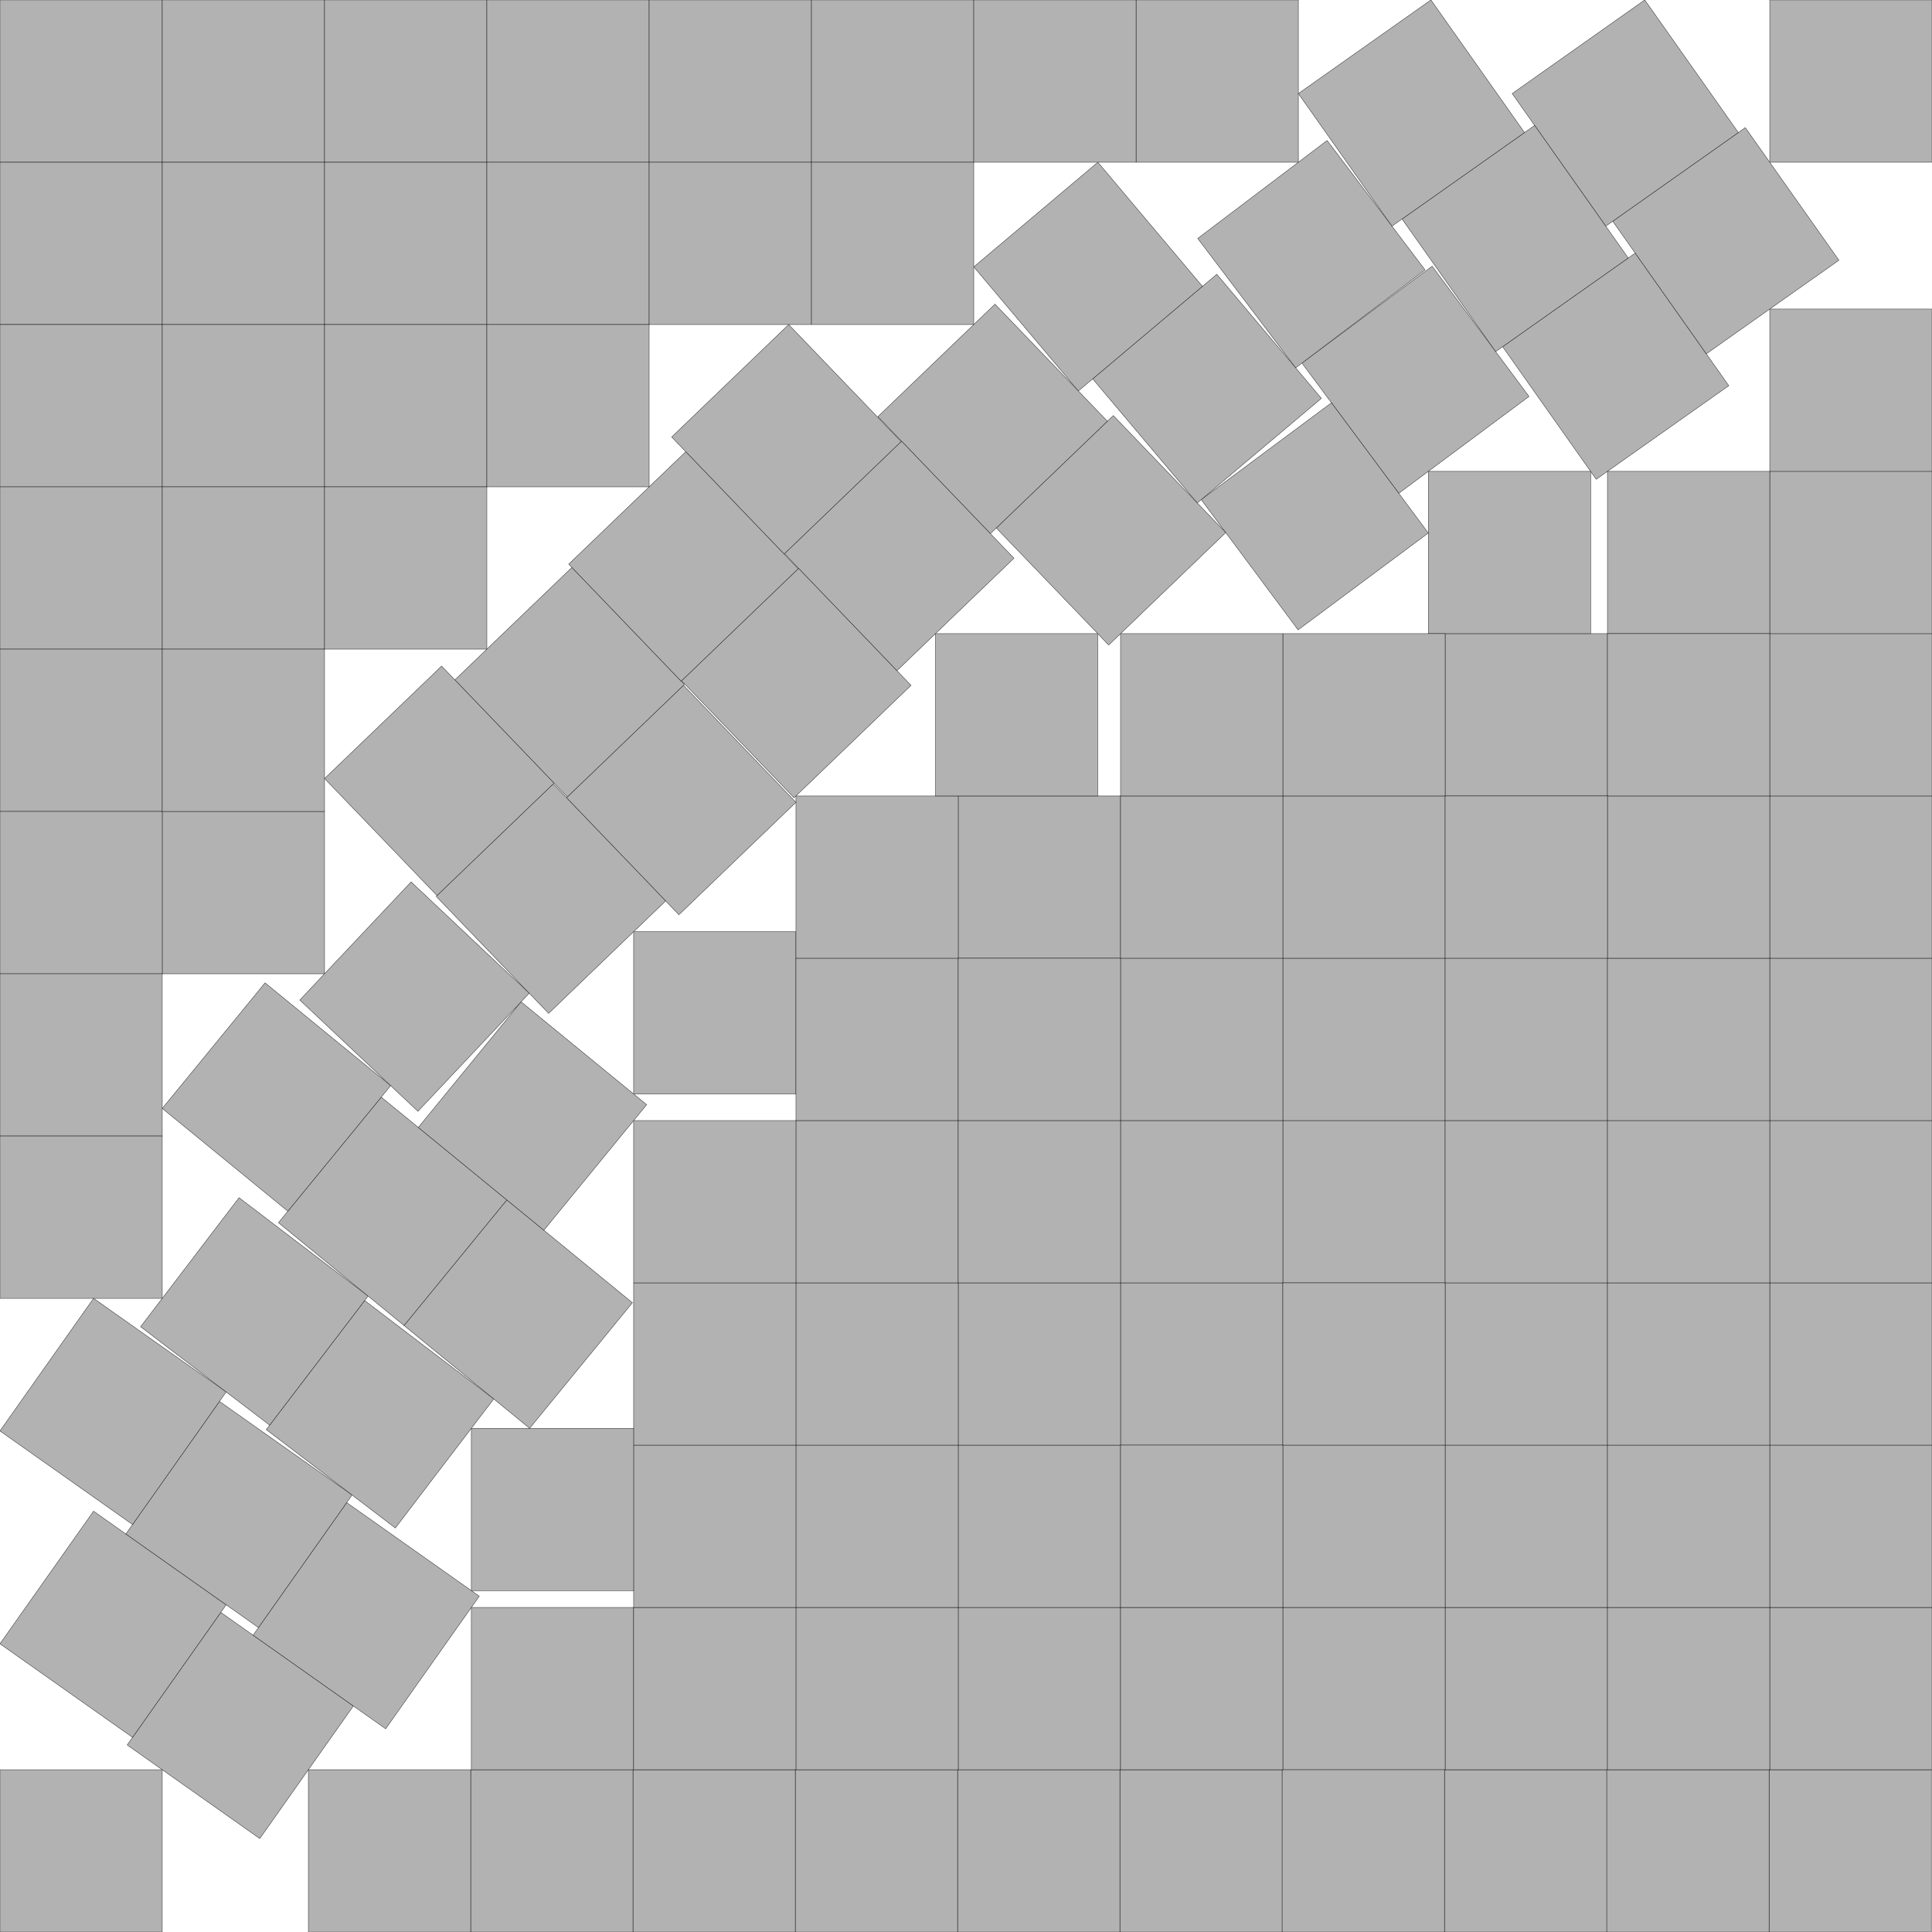
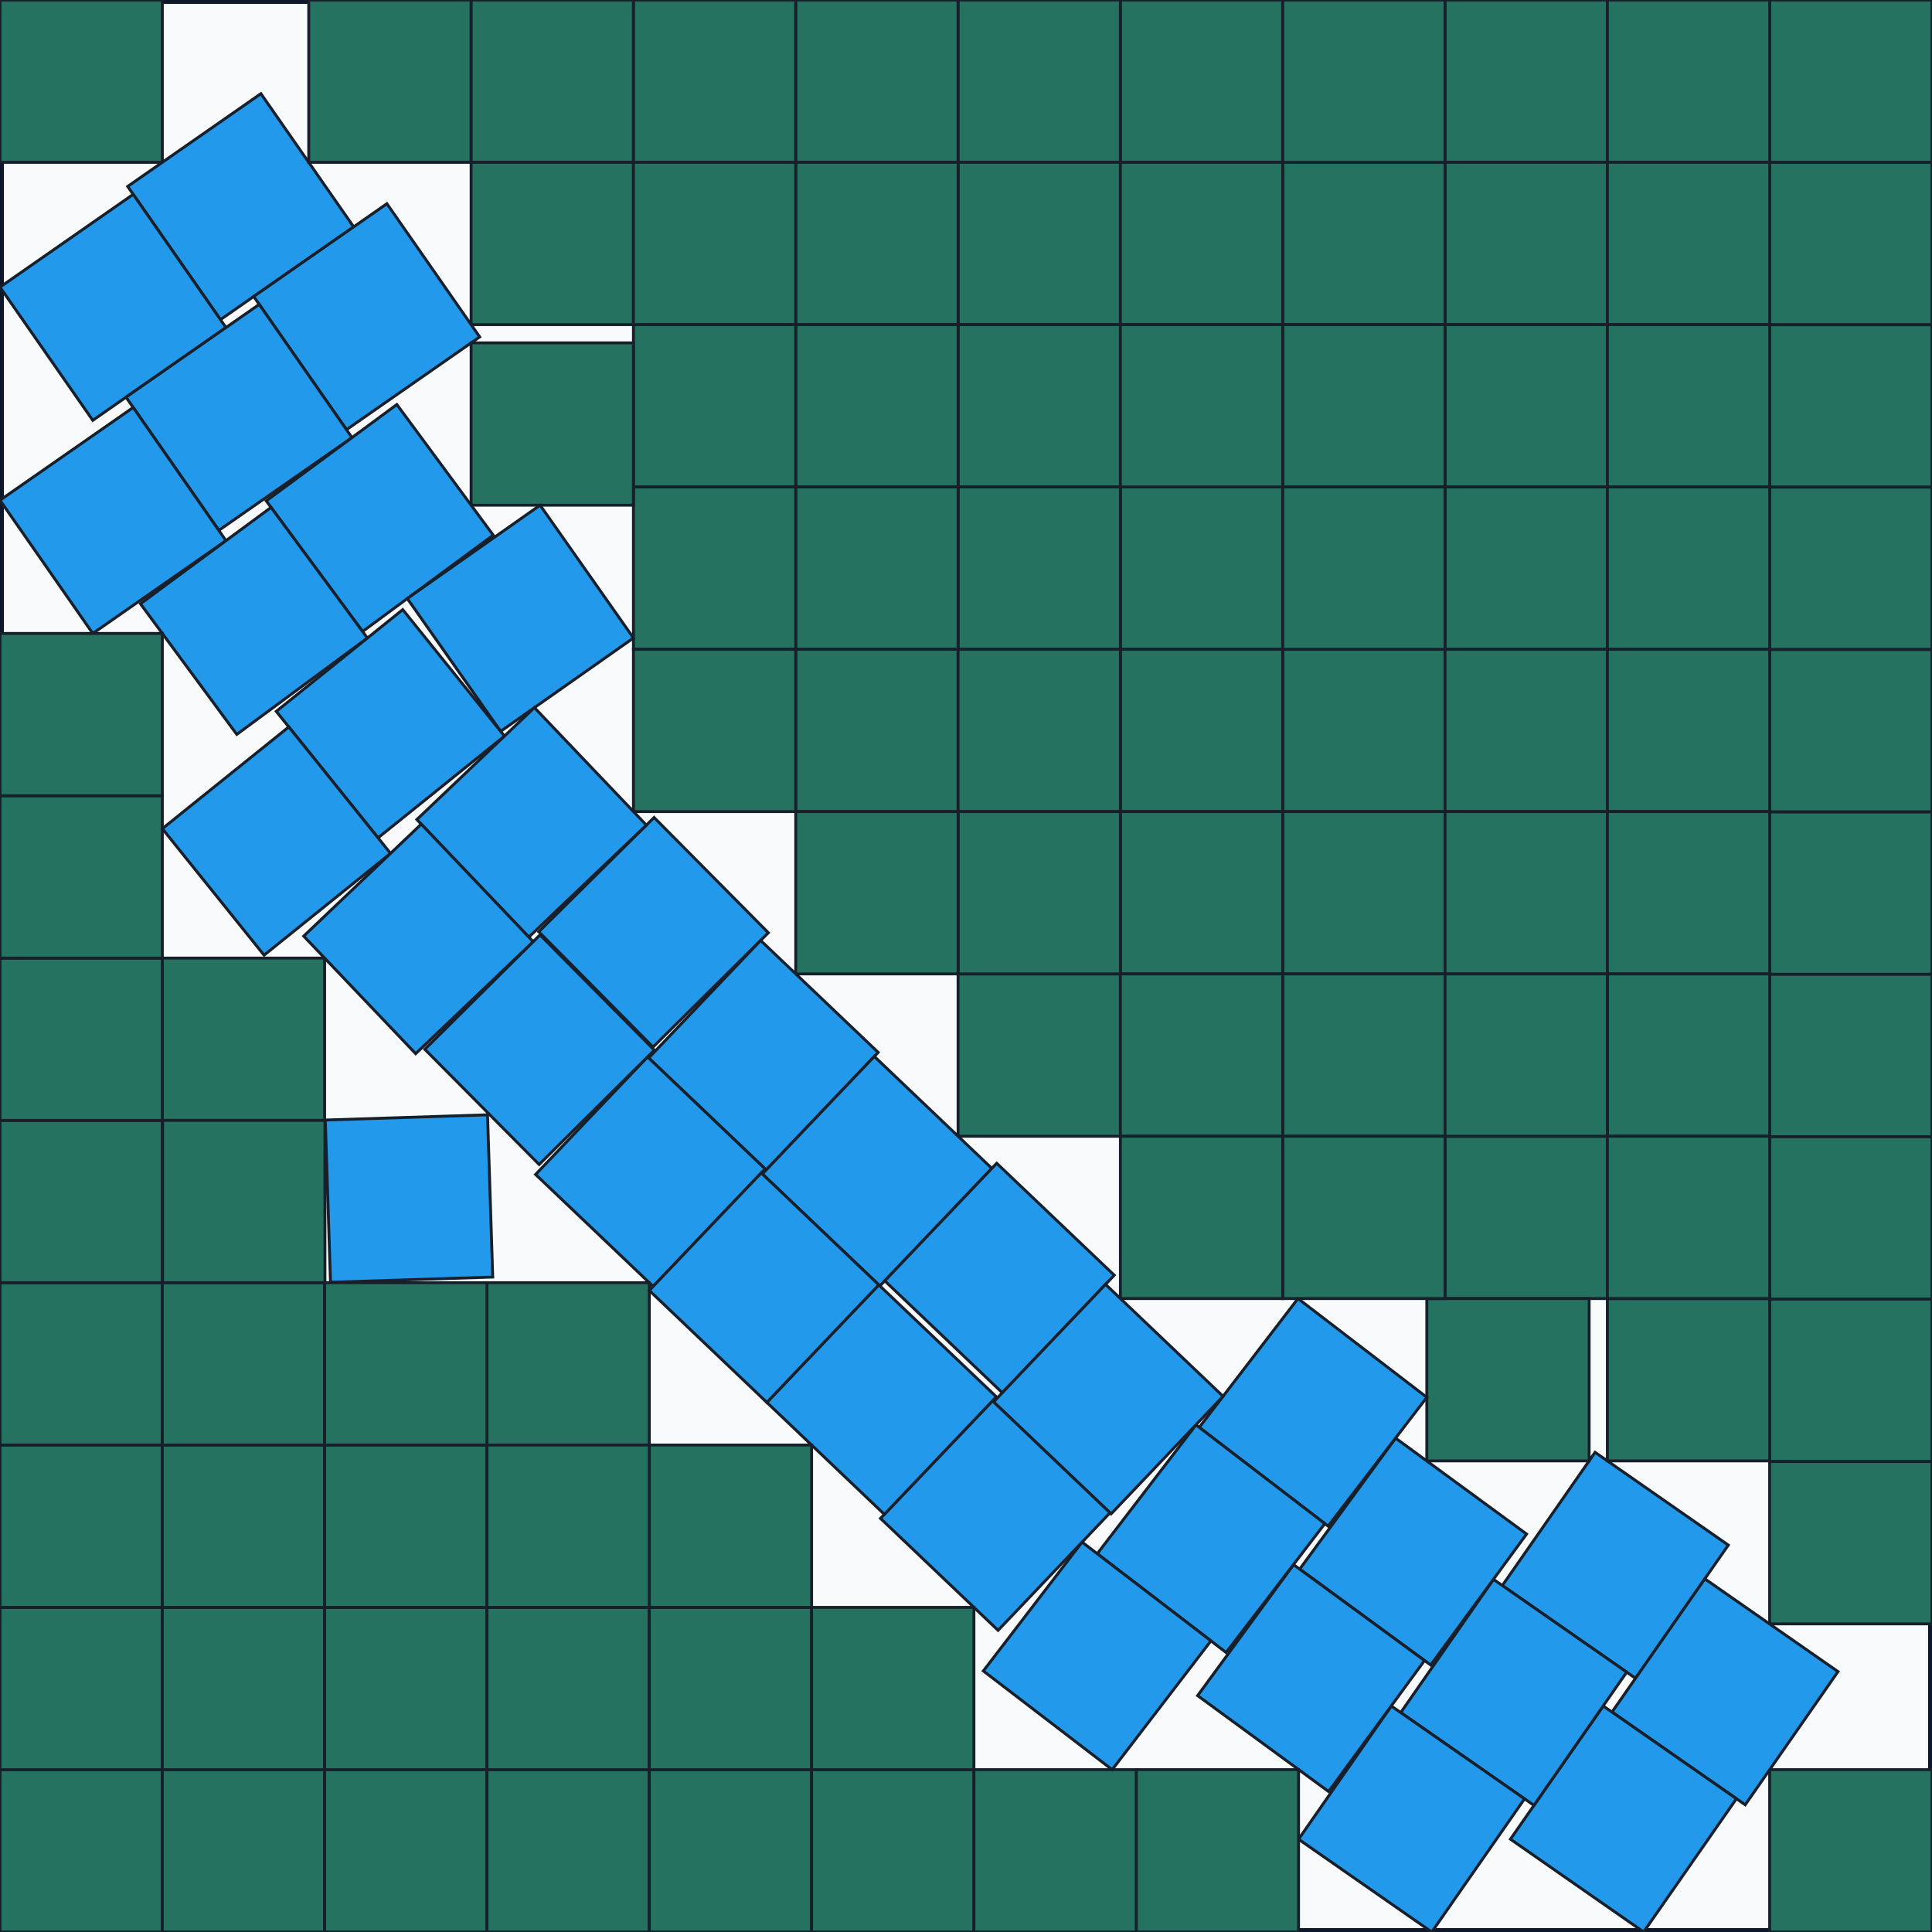
- <svg xmlns="http://www.w3.org/2000/svg" xmlns:xlink="http://www.w3.org/1999/xlink" width="100%" height="100%" viewBox="-5.952 -5.952 11.904 11.904" style="fill:#B2B2B2; stroke:black; stroke-width:0.002" id="svg">
-   <defs>
-     <rect width="11.904" height="11.904" id="outer" x="-5.952" y="-5.952" />
-     <rect width="1" height="1" id="one" />
-   </defs>
-   <use xlink:href="#outer" style="fill:white; stroke:none" />
-   <g>
-     <use xlink:href="#one" transform="translate(    5.452242    -5.452242) rotate(  0) translate(-.5 -.5)" />
-     <use xlink:href="#one" transform="translate(   -5.452242    -5.452242) rotate( -0) translate(-.5 -.5)" />
-     <use xlink:href="#one" transform="translate(   -4.452242    -5.452242) rotate( -0) translate(-.5 -.5)" />
-     <use xlink:href="#one" transform="translate(   -3.452242    -5.452242) rotate( -0) translate(-.5 -.5)" />
-     <use xlink:href="#one" transform="translate(   -2.452242    -5.452242) rotate( -0) translate(-.5 -.5)" />
-     <use xlink:href="#one" transform="translate(   -1.452242    -5.452242) rotate( -0) translate(-.5 -.5)" />
-     <use xlink:href="#one" transform="translate(   -5.452242    -4.452242) rotate( 90) translate(-.5 -.5)" />
-     <use xlink:href="#one" transform="translate(   -4.452242    -4.452242) rotate( 90) translate(-.5 -.5)" />
-     <use xlink:href="#one" transform="translate(   -3.452242    -4.452242) rotate( 90) translate(-.5 -.5)" />
-     <use xlink:href="#one" transform="translate(   -2.452242    -4.452242) rotate( -0) translate(-.5 -.5)" />
-     <use xlink:href="#one" transform="translate(   -5.452242    -3.452242) rotate( 90) translate(-.5 -.5)" />
-     <use xlink:href="#one" transform="translate(   -4.452242    -3.452242) rotate( -0) translate(-.5 -.5)" />
-     <use xlink:href="#one" transform="translate(   -3.452242    -3.452242) rotate( -0) translate(-.5 -.5)" />
-     <use xlink:href="#one" transform="translate(   -5.452242    -2.452242) rotate( 90) translate(-.5 -.5)" />
-     <use xlink:href="#one" transform="translate(   -4.452242    -0.4522415) rotate( 90) translate(-.5 -.5)" />
-     <use xlink:href="#one" transform="translate(   -5.452242    -1.452242) rotate(  0) translate(-.5 -.5)" />
-     <use xlink:href="#one" transform="translate(   -4.452242    -2.452242) rotate(  0) translate(-.5 -.5)" />
-     <use xlink:href="#one" transform="translate(   -5.452242    -0.4522415) rotate(  0) translate(-.5 -.5)" />
-     <use xlink:href="#one" transform="translate(   -5.452242     0.5477585) rotate( -0) translate(-.5 -.5)" />
-     <use xlink:href="#one" transform="translate(    5.447998     5.452242) rotate( -0) translate(-.5 -.5)" />
-     <use xlink:href="#one" transform="translate(    4.003154    -3.695739) rotate( 54.77975) translate(-.5 -.5)" />
-     <use xlink:href="#one" transform="translate(    3.447998     5.452242) rotate( -0) translate(-.5 -.5)" />
-     <use xlink:href="#one" transform="translate(    1.447998     5.452242) rotate( -0) translate(-.5 -.5)" />
-     <use xlink:href="#one" transform="translate(    1.452242     2.452242) rotate( 90) translate(-.5 -.5)" />
-     <use xlink:href="#one" transform="translate(    0.4479985     5.452242) rotate(  0) translate(-.5 -.5)" />
-     <use xlink:href="#one" transform="translate(   -0.5520015     5.452242) rotate( 90) translate(-.5 -.5)" />
-     <use xlink:href="#one" transform="translate(   -1.552002     5.452242) rotate(  0) translate(-.5 -.5)" />
-     <use xlink:href="#one" transform="translate(   -2.552002     5.452242) rotate(  0) translate(-.5 -.5)" />
-     <use xlink:href="#one" transform="translate(   -5.452242     5.452242) rotate( -0) translate(-.5 -.5)" />
-     <use xlink:href="#one" transform="translate(    5.452242     4.452242) rotate( 90) translate(-.5 -.5)" />
-     <use xlink:href="#one" transform="translate(    4.447998     5.452242) rotate(  0) translate(-.5 -.5)" />
-     <use xlink:href="#one" transform="translate(    3.452242     4.452242) rotate( 90) translate(-.5 -.5)" />
-     <use xlink:href="#one" transform="translate(    2.452242     4.452242) rotate(  0) translate(-.5 -.5)" />
-     <use xlink:href="#one" transform="translate(    2.447998     5.452242) rotate(  0) translate(-.5 -.5)" />
-     <use xlink:href="#one" transform="translate(    0.4522415     4.452242) rotate(  0) translate(-.5 -.5)" />
-     <use xlink:href="#one" transform="translate(   -0.5477585     4.452242) rotate(  0) translate(-.5 -.5)" />
-     <use xlink:href="#one" transform="translate(   -1.547758     0.2886015) rotate( -0) translate(-.5 -.5)" />
-     <use xlink:href="#one" transform="translate(   -2.547758     4.452242) rotate(  0) translate(-.5 -.5)" />
-     <use xlink:href="#one" transform="translate(    5.452242     3.452242) rotate( 90) translate(-.5 -.5)" />
-     <use xlink:href="#one" transform="translate(    4.452242     4.452242) rotate( 90) translate(-.5 -.5)" />
-     <use xlink:href="#one" transform="translate(    3.452242     3.452242) rotate( 90) translate(-.5 -.5)" />
-     <use xlink:href="#one" transform="translate(    2.452242     3.452242) rotate( 90) translate(-.5 -.5)" />
-     <use xlink:href="#one" transform="translate(    1.452242     4.452242) rotate( 90) translate(-.5 -.5)" />
-     <use xlink:href="#one" transform="translate(    0.4522415     3.452242) rotate( -0) translate(-.5 -.5)" />
-     <use xlink:href="#one" transform="translate(   -0.5477585     3.452242) rotate( 90) translate(-.5 -.5)" />
-     <use xlink:href="#one" transform="translate(   -1.547758     4.452242) rotate( 90) translate(-.5 -.5)" />
-     <use xlink:href="#one" transform="translate(    5.452242     2.452242) rotate( 90) translate(-.5 -.5)" />
-     <use xlink:href="#one" transform="translate(    4.452242     3.452242) rotate( 90) translate(-.5 -.5)" />
-     <use xlink:href="#one" transform="translate(    3.452242     2.452242) rotate( 90) translate(-.5 -.5)" />
-     <use xlink:href="#one" transform="translate(    2.452242     1.452242) rotate( -0) translate(-.5 -.5)" />
-     <use xlink:href="#one" transform="translate(    1.452242     3.452242) rotate( 90) translate(-.5 -.5)" />
-     <use xlink:href="#one" transform="translate(    0.4522415     2.452242) rotate( -0) translate(-.5 -.5)" />
-     <use xlink:href="#one" transform="translate(   -0.5477585     2.452242) rotate( -0) translate(-.5 -.5)" />
-     <use xlink:href="#one" transform="translate(   -1.547758     3.452242) rotate( -0) translate(-.5 -.5)" />
-     <use xlink:href="#one" transform="translate(    5.452242     1.452242) rotate( -0) translate(-.5 -.5)" />
-     <use xlink:href="#one" transform="translate(    4.452242     2.452242) rotate(  0) translate(-.5 -.5)" />
-     <use xlink:href="#one" transform="translate(    3.452242     1.452242) rotate( 90) translate(-.5 -.5)" />
-     <use xlink:href="#one" transform="translate(    2.452242     0.4522415) rotate( 90) translate(-.5 -.5)" />
-     <use xlink:href="#one" transform="translate(    1.452242     1.452242) rotate( 90) translate(-.5 -.5)" />
-     <use xlink:href="#one" transform="translate(    0.4522415    -0.5477585) rotate( 90) translate(-.5 -.5)" />
-     <use xlink:href="#one" transform="translate(   -0.5477585     1.452242) rotate( -0) translate(-.5 -.5)" />
-     <use xlink:href="#one" transform="translate(   -1.547758     2.452242) rotate( 90) translate(-.5 -.5)" />
-     <use xlink:href="#one" transform="translate(    5.452242     0.4522415) rotate( 90) translate(-.5 -.5)" />
-     <use xlink:href="#one" transform="translate(    4.452242     1.452242) rotate( -0) translate(-.5 -.5)" />
-     <use xlink:href="#one" transform="translate(    3.452242     0.4522415) rotate( -0) translate(-.5 -.5)" />
-     <use xlink:href="#one" transform="translate(    2.452242    -0.5477585) rotate( -0) translate(-.5 -.5)" />
-     <use xlink:href="#one" transform="translate(    1.452242     0.4522415) rotate( -0) translate(-.5 -.5)" />
-     <use xlink:href="#one" transform="translate(    0.4522415     1.452242) rotate( -0) translate(-.5 -.5)" />
-     <use xlink:href="#one" transform="translate(   -0.5477585     0.4522415) rotate( -0) translate(-.5 -.5)" />
-     <use xlink:href="#one" transform="translate(   -1.547758     1.452242) rotate( 90) translate(-.5 -.5)" />
-     <use xlink:href="#one" transform="translate(    5.452242    -0.5477585) rotate(  0) translate(-.5 -.5)" />
-     <use xlink:href="#one" transform="translate(    4.452242     0.4522415) rotate( 90) translate(-.5 -.5)" />
-     <use xlink:href="#one" transform="translate(    3.452242    -1.547758) rotate( -0) translate(-.5 -.5)" />
-     <use xlink:href="#one" transform="translate(    2.452242     2.452242) rotate( 90) translate(-.5 -.5)" />
-     <use xlink:href="#one" transform="translate(    1.452242    -0.5477585) rotate( -0) translate(-.5 -.5)" />
-     <use xlink:href="#one" transform="translate(    0.4522415     0.4522415) rotate( -0) translate(-.5 -.5)" />
-     <use xlink:href="#one" transform="translate(   -0.5477585    -0.5477585) rotate( -0) translate(-.5 -.5)" />
-     <use xlink:href="#one" transform="translate(   -1.754723    -1.022648) rotate( 46.14738) translate(-.5 -.5)" />
-     <use xlink:href="#one" transform="translate(    5.452242    -1.547758) rotate(  0) translate(-.5 -.5)" />
-     <use xlink:href="#one" transform="translate(    4.452242    -0.5477585) rotate( 90) translate(-.5 -.5)" />
-     <use xlink:href="#one" transform="translate(    3.348558    -2.547758) rotate( -0) translate(-.5 -.5)" />
-     <use xlink:href="#one" transform="translate(    2.452242    -1.547758) rotate( 90) translate(-.5 -.5)" />
-     <use xlink:href="#one" transform="translate(    3.452242    -0.5477585) rotate(  0) translate(-.5 -.5)" />
-     <use xlink:href="#one" transform="translate(    5.452242    -2.547758) rotate( 90) translate(-.5 -.5)" />
-     <use xlink:href="#one" transform="translate(    5.452242    -3.547758) rotate( 90) translate(-.5 -.5)" />
-     <use xlink:href="#one" transform="translate(   -1.452242    -4.452242) rotate( -0) translate(-.5 -.5)" />
-     <use xlink:href="#one" transform="translate(   -0.4522415    -5.452242) rotate(  0) translate(-.5 -.5)" />
-     <use xlink:href="#one" transform="translate(   -1.045452    -1.743336) rotate( 46.14738) translate(-.5 -.5)" />
-     <use xlink:href="#one" transform="translate(    0.3118875    -1.547758) rotate( 90) translate(-.5 -.5)" />
-     <use xlink:href="#one" transform="translate(    1.452242    -1.547758) rotate( 90) translate(-.5 -.5)" />
-     <use xlink:href="#one" transform="translate(   -4.471538     4.679556) rotate( 35.22025) translate(-.5 -.5)" />
-     <use xlink:href="#one" transform="translate(   -5.25541     4.055992) rotate( 35.22025) translate(-.5 -.5)" />
-     <use xlink:href="#one" transform="translate(   -3.695739     4.003154) rotate( 35.22025) translate(-.5 -.5)" />
-     <use xlink:href="#one" transform="translate(   -4.479612     3.37959) rotate( 35.22025) translate(-.5 -.5)" />
-     <use xlink:href="#one" transform="translate(   -5.25541     2.74459) rotate( 35.22025) translate(-.5 -.5)" />
-     <use xlink:href="#one" transform="translate(   -2.547758     3.348558) rotate( -0) translate(-.5 -.5)" />
-     <use xlink:href="#one" transform="translate(   -3.610556     2.762028) rotate( 37.32667) translate(-.5 -.5)" />
-     <use xlink:href="#one" transform="translate(   -4.384807     2.128207) rotate( 37.32667) translate(-.5 -.5)" />
-     <use xlink:href="#one" transform="translate(   -5.452242     1.547758) rotate( 90) translate(-.5 -.5)" />
-     <use xlink:href="#one" transform="translate(   -2.758917     2.144942) rotate( 39.30459) translate(-.5 -.5)" />
-     <use xlink:href="#one" transform="translate(   -3.532706     1.511499) rotate( 39.30459) translate(-.5 -.5)" />
-     <use xlink:href="#one" transform="translate(   -4.248625     0.8073637) rotate( 39.30459) translate(-.5 -.5)" />
-     <use xlink:href="#one" transform="translate(   -2.671166     0.9244353) rotate( 39.30459) translate(-.5 -.5)" />
-     <use xlink:href="#one" transform="translate(   -3.398042     0.1886837) rotate( 43.2959) translate(-.5 -.5)" />
-     <use xlink:href="#one" transform="translate(   -4.452242    -1.452242) rotate(  0) translate(-.5 -.5)" />
-     <use xlink:href="#one" transform="translate(   -2.557602    -0.4149382) rotate( 46.14738) translate(-.5 -.5)" />
-     <use xlink:href="#one" transform="translate(   -3.552002     5.452242) rotate( 90) translate(-.5 -.5)" />
-     <use xlink:href="#one" transform="translate(    4.681555    -4.468706) rotate( 54.77975) translate(-.5 -.5)" />
-     <use xlink:href="#one" transform="translate(    4.062003    -5.25541) rotate( 54.77975) translate(-.5 -.5)" />
-     <use xlink:href="#one" transform="translate(    4.452242    -2.547758) rotate(  0) translate(-.5 -.5)" />
-     <use xlink:href="#one" transform="translate(    3.383602    -4.482444) rotate( 54.77975) translate(-.5 -.5)" />
-     <use xlink:href="#one" transform="translate(    2.74459    -5.25541) rotate( 54.77975) translate(-.5 -.5)" />
-     <use xlink:href="#one" transform="translate(    2.769449    -3.61205) rotate( 53.36014) translate(-.5 -.5)" />
-     <use xlink:href="#one" transform="translate(    2.128064    -4.385966) rotate( 52.88073) translate(-.5 -.5)" />
-     <use xlink:href="#one" transform="translate(    1.547758    -5.452242) rotate(  0) translate(-.5 -.5)" />
-     <use xlink:href="#one" transform="translate(    0.5477585    -5.452242) rotate(  0) translate(-.5 -.5)" />
-     <use xlink:href="#one" transform="translate(    2.148965    -2.770669) rotate( 53.36014) translate(-.5 -.5)" />
-     <use xlink:href="#one" transform="translate(    1.485108    -3.557511) rotate( 49.87398) translate(-.5 -.5)" />
-     <use xlink:href="#one" transform="translate(    0.7523084    -4.247692) rotate( 49.87398) translate(-.5 -.5)" />
-     <use xlink:href="#one" transform="translate(    4.452242    -1.547758) rotate(  0) translate(-.5 -.5)" />
-     <use xlink:href="#one" transform="translate(    0.8934139    -2.684603) rotate( 46.14738) translate(-.5 -.5)" />
-     <use xlink:href="#one" transform="translate(    0.1643513    -3.370894) rotate( 46.14738) translate(-.5 -.5)" />
-     <use xlink:href="#one" transform="translate(   -0.4522415    -4.452242) rotate( -0) translate(-.5 -.5)" />
-     <use xlink:href="#one" transform="translate(   -0.4113142    -2.526684) rotate( 46.14738) translate(-.5 -.5)" />
-     <use xlink:href="#one" transform="translate(   -1.106755    -3.245277) rotate( 46.14738) translate(-.5 -.5)" />
-     <use xlink:href="#one" transform="translate(   -2.442398    -1.748702) rotate( 46.14738) translate(-.5 -.5)" />
-     <use xlink:href="#one" transform="translate(   -1.740893    -2.461929) rotate( 46.14738) translate(-.5 -.5)" />
-     <use xlink:href="#one" transform="translate(   -3.452242    -2.452242) rotate(  0) translate(-.5 -.5)" />
-     <use xlink:href="#one" transform="translate(   -2.452242    -3.452242) rotate( -0) translate(-.5 -.5)" />
-     <use xlink:href="#one" transform="translate(   -3.245277    -1.140992) rotate( 46.14738) translate(-.5 -.5)" />
-   </g>
+ <svg xmlns="http://www.w3.org/2000/svg" width="1000" height="1000" viewBox="0 0 1000 1000">
+   <rect width="1000" height="1000" fill="#f8fafc" stroke="#0f172a" stroke-width="4" />
+   <polygon points="1000.00,915.98 915.98,915.98 915.98,1000.00 1000.00,1000.00" fill="#257260" stroke="#17202a" stroke-width="1.5" />
+   <polygon points="84.02,915.98 0.00,915.98 0.00,1000.00 84.02,1000.00" fill="#257260" stroke="#17202a" stroke-width="1.5" />
+   <polygon points="168.03,915.98 84.02,915.98 84.02,1000.00 168.03,1000.00" fill="#257260" stroke="#17202a" stroke-width="1.5" />
+   <polygon points="252.05,915.98 168.03,915.98 168.03,1000.00 252.05,1000.00" fill="#257260" stroke="#17202a" stroke-width="1.5" />
+   <polygon points="336.07,915.98 252.05,915.98 252.05,1000.00 336.07,1000.00" fill="#257260" stroke="#17202a" stroke-width="1.5" />
+   <polygon points="420.08,915.98 336.07,915.98 336.07,1000.00 420.08,1000.00" fill="#257260" stroke="#17202a" stroke-width="1.5" />
+   <polygon points="84.02,831.97 0.00,831.97 0.00,915.98 84.02,915.98" fill="#257260" stroke="#17202a" stroke-width="1.5" />
+   <polygon points="168.03,831.97 84.02,831.97 84.02,915.98 168.03,915.98" fill="#257260" stroke="#17202a" stroke-width="1.5" />
+   <polygon points="252.05,831.97 168.03,831.97 168.03,915.98 252.05,915.98" fill="#257260" stroke="#17202a" stroke-width="1.5" />
+   <polygon points="336.07,831.97 252.05,831.97 252.05,915.98 336.07,915.98" fill="#257260" stroke="#17202a" stroke-width="1.5" />
+   <polygon points="84.02,747.95 0.00,747.95 0.00,831.97 84.02,831.97" fill="#257260" stroke="#17202a" stroke-width="1.5" />
+   <polygon points="168.03,747.95 84.02,747.95 84.02,831.97 168.03,831.97" fill="#257260" stroke="#17202a" stroke-width="1.5" />
+   <polygon points="252.05,747.95 168.03,747.95 168.03,831.97 252.05,831.97" fill="#257260" stroke="#17202a" stroke-width="1.5" />
+   <polygon points="84.02,663.93 0.00,663.93 0.00,747.95 84.02,747.95" fill="#257260" stroke="#17202a" stroke-width="1.5" />
+   <polygon points="168.03,495.90 84.02,495.90 84.02,579.92 168.03,579.92" fill="#257260" stroke="#17202a" stroke-width="1.5" />
+   <polygon points="84.02,579.92 0.00,579.92 0.00,663.93 84.02,663.93" fill="#257260" stroke="#17202a" stroke-width="1.5" />
+   <polygon points="168.03,663.93 84.02,663.93 84.02,747.95 168.03,747.95" fill="#257260" stroke="#17202a" stroke-width="1.5" />
+   <polygon points="84.02,495.90 0.00,495.90 0.00,579.92 84.02,579.92" fill="#257260" stroke="#17202a" stroke-width="1.5" />
+   <polygon points="84.02,411.88 0.00,411.88 0.00,495.90 84.02,495.90" fill="#257260" stroke="#17202a" stroke-width="1.5" />
+   <polygon points="915.98,0.00 915.98,84.02 1000.00,84.02 1000.00,0.00" fill="#257260" stroke="#17202a" stroke-width="1.5" />
+   <polygon points="825.61,751.72 777.60,820.67 846.54,868.68 894.56,799.74" fill="#2399ec" stroke="#17202a" stroke-width="1.5" />
+   <polygon points="831.96,0.00 747.94,0.00 747.94,84.02 831.96,84.02" fill="#257260" stroke="#17202a" stroke-width="1.5" />
+   <polygon points="579.90,0.00 579.90,84.02 663.92,84.02 663.92,0.00" fill="#257260" stroke="#17202a" stroke-width="1.5" />
+   <polygon points="663.93,252.05 579.92,252.05 579.92,336.07 663.93,336.07" fill="#257260" stroke="#17202a" stroke-width="1.5" />
+   <polygon points="495.88,0.00 495.88,84.02 579.90,84.02 579.90,0.00" fill="#257260" stroke="#17202a" stroke-width="1.5" />
+   <polygon points="411.86,0.00 411.86,84.02 495.87,84.02 495.87,0.00" fill="#257260" stroke="#17202a" stroke-width="1.5" />
+   <polygon points="327.84,0.00 327.84,84.02 411.85,84.02 411.85,0.00" fill="#257260" stroke="#17202a" stroke-width="1.5" />
+   <polygon points="243.82,0.00 243.82,84.02 327.83,84.02 327.83,0.00" fill="#257260" stroke="#17202a" stroke-width="1.5" />
+   <polygon points="84.02,0.00 0.00,0.00 0.00,84.02 84.02,84.02" fill="#257260" stroke="#17202a" stroke-width="1.5" />
+   <polygon points="915.98,84.05 915.98,168.07 1000.00,168.07 1000.00,84.05" fill="#257260" stroke="#17202a" stroke-width="1.5" />
+   <polygon points="915.98,0.00 831.96,0.00 831.96,84.02 915.98,84.02" fill="#257260" stroke="#17202a" stroke-width="1.5" />
+   <polygon points="747.95,84.02 747.95,168.03 831.97,168.03 831.97,84.02" fill="#257260" stroke="#17202a" stroke-width="1.5" />
+   <polygon points="663.93,84.02 663.93,168.03 747.95,168.03 747.95,84.02" fill="#257260" stroke="#17202a" stroke-width="1.5" />
+   <polygon points="663.92,0.00 663.92,84.02 747.94,84.02 747.94,0.00" fill="#257260" stroke="#17202a" stroke-width="1.5" />
+   <polygon points="579.92,84.02 495.90,84.02 495.90,168.03 579.92,168.03" fill="#257260" stroke="#17202a" stroke-width="1.5" />
+   <polygon points="411.88,84.02 411.88,168.03 495.90,168.03 495.90,84.02" fill="#257260" stroke="#17202a" stroke-width="1.5" />
+   <polygon points="338.55,423.13 278.87,482.27 338.01,541.95 397.69,482.80" fill="#2399ec" stroke="#17202a" stroke-width="1.5" />
+   <polygon points="327.87,84.02 243.85,84.02 243.85,168.03 327.87,168.03" fill="#257260" stroke="#17202a" stroke-width="1.5" />
+   <polygon points="915.98,168.10 915.98,252.12 1000.00,252.12 1000.00,168.10" fill="#257260" stroke="#17202a" stroke-width="1.5" />
+   <polygon points="831.97,84.02 831.97,168.03 915.98,168.03 915.98,84.02" fill="#257260" stroke="#17202a" stroke-width="1.5" />
+   <polygon points="747.95,168.03 747.95,252.05 831.97,252.05 831.97,168.03" fill="#257260" stroke="#17202a" stroke-width="1.5" />
+   <polygon points="747.95,168.03 663.93,168.03 663.93,252.05 747.95,252.05" fill="#257260" stroke="#17202a" stroke-width="1.5" />
+   <polygon points="663.93,84.02 579.92,84.02 579.92,168.03 663.93,168.03" fill="#257260" stroke="#17202a" stroke-width="1.5" />
+   <polygon points="579.92,168.03 495.90,168.03 495.90,252.05 579.92,252.05" fill="#257260" stroke="#17202a" stroke-width="1.5" />
+   <polygon points="495.90,168.03 411.88,168.03 411.88,252.05 495.90,252.05" fill="#257260" stroke="#17202a" stroke-width="1.5" />
+   <polygon points="411.88,84.02 327.87,84.02 327.87,168.03 411.88,168.03" fill="#257260" stroke="#17202a" stroke-width="1.5" />
+   <polygon points="915.98,252.16 915.98,336.17 1000.00,336.17 1000.00,252.16" fill="#257260" stroke="#17202a" stroke-width="1.5" />
+   <polygon points="831.97,168.03 831.97,252.05 915.98,252.05 915.98,168.03" fill="#257260" stroke="#17202a" stroke-width="1.5" />
+   <polygon points="831.97,252.05 747.95,252.05 747.95,336.07 831.97,336.07" fill="#257260" stroke="#17202a" stroke-width="1.5" />
+   <polygon points="747.95,336.07 663.93,336.07 663.93,420.08 747.95,420.08" fill="#257260" stroke="#17202a" stroke-width="1.5" />
+   <polygon points="663.93,168.03 579.92,168.03 579.92,252.05 663.93,252.05" fill="#257260" stroke="#17202a" stroke-width="1.5" />
+   <polygon points="579.92,252.05 495.90,252.05 495.90,336.07 579.92,336.07" fill="#257260" stroke="#17202a" stroke-width="1.5" />
+   <polygon points="495.90,252.05 411.88,252.05 411.88,336.07 495.90,336.07" fill="#257260" stroke="#17202a" stroke-width="1.5" />
+   <polygon points="411.88,168.03 327.87,168.03 327.87,252.05 411.88,252.05" fill="#257260" stroke="#17202a" stroke-width="1.5" />
+   <polygon points="1000.00,336.21 915.98,336.21 915.98,420.22 1000.00,420.22" fill="#257260" stroke="#17202a" stroke-width="1.5" />
+   <polygon points="831.97,252.05 831.97,336.07 915.98,336.07 915.98,252.05" fill="#257260" stroke="#17202a" stroke-width="1.5" />
+   <polygon points="831.97,336.07 747.95,336.07 747.95,420.08 831.97,420.08" fill="#257260" stroke="#17202a" stroke-width="1.5" />
+   <polygon points="747.95,420.08 663.93,420.08 663.93,504.10 747.95,504.10" fill="#257260" stroke="#17202a" stroke-width="1.5" />
+   <polygon points="663.93,336.07 579.92,336.07 579.92,420.08 663.93,420.08" fill="#257260" stroke="#17202a" stroke-width="1.5" />
+   <polygon points="579.92,504.10 495.90,504.10 495.90,588.12 579.92,588.12" fill="#257260" stroke="#17202a" stroke-width="1.5" />
+   <polygon points="495.90,336.07 411.88,336.07 411.88,420.08 495.90,420.08" fill="#257260" stroke="#17202a" stroke-width="1.5" />
+   <polygon points="411.88,252.05 327.87,252.05 327.87,336.07 411.88,336.07" fill="#257260" stroke="#17202a" stroke-width="1.5" />
+   <polygon points="1000.00,420.26 915.98,420.26 915.98,504.28 1000.00,504.28" fill="#257260" stroke="#17202a" stroke-width="1.5" />
+   <polygon points="915.98,336.07 831.97,336.07 831.97,420.08 915.98,420.08" fill="#257260" stroke="#17202a" stroke-width="1.5" />
+   <polygon points="831.97,420.08 747.95,420.08 747.95,504.10 831.97,504.10" fill="#257260" stroke="#17202a" stroke-width="1.5" />
+   <polygon points="747.95,504.10 663.93,504.10 663.93,588.12 747.95,588.12" fill="#257260" stroke="#17202a" stroke-width="1.5" />
+   <polygon points="663.93,420.08 579.92,420.08 579.92,504.10 663.93,504.10" fill="#257260" stroke="#17202a" stroke-width="1.5" />
+   <polygon points="579.92,336.07 495.90,336.07 495.90,420.08 579.92,420.08" fill="#257260" stroke="#17202a" stroke-width="1.5" />
+   <polygon points="579.92,420.08 495.90,420.08 495.90,504.10 579.92,504.10" fill="#257260" stroke="#17202a" stroke-width="1.5" />
+   <polygon points="411.88,336.07 327.87,336.07 327.87,420.08 411.88,420.08" fill="#257260" stroke="#17202a" stroke-width="1.5" />
+   <polygon points="1000.00,504.32 915.98,504.32 915.98,588.34 1000.00,588.34" fill="#257260" stroke="#17202a" stroke-width="1.5" />
+   <polygon points="915.98,420.08 831.97,420.08 831.97,504.10 915.98,504.10" fill="#257260" stroke="#17202a" stroke-width="1.5" />
+   <polygon points="831.97,588.12 747.95,588.12 747.95,672.13 831.97,672.13" fill="#257260" stroke="#17202a" stroke-width="1.5" />
+   <polygon points="747.95,252.05 663.93,252.05 663.93,336.07 747.95,336.07" fill="#257260" stroke="#17202a" stroke-width="1.5" />
+   <polygon points="663.93,504.10 579.92,504.10 579.92,588.12 663.93,588.12" fill="#257260" stroke="#17202a" stroke-width="1.5" />
+   <polygon points="495.90,420.08 411.88,420.08 411.88,504.10 495.90,504.10" fill="#257260" stroke="#17202a" stroke-width="1.5" />
+   <polygon points="393.69,486.77 335.75,547.61 396.59,605.55 454.53,544.71" fill="#2399ec" stroke="#17202a" stroke-width="1.5" />
+   <polygon points="335.17,547.06 277.22,607.90 338.07,665.84 396.01,605.00" fill="#2399ec" stroke="#17202a" stroke-width="1.5" />
+   <polygon points="1000.00,588.38 915.98,588.38 915.98,672.39 1000.00,672.39" fill="#257260" stroke="#17202a" stroke-width="1.5" />
+   <polygon points="915.98,504.10 831.97,504.10 831.97,588.12 915.98,588.12" fill="#257260" stroke="#17202a" stroke-width="1.5" />
+   <polygon points="822.53,672.13 738.52,672.13 738.52,756.15 822.53,756.15" fill="#257260" stroke="#17202a" stroke-width="1.5" />
+   <polygon points="747.95,588.12 663.93,588.12 663.93,672.13 747.95,672.13" fill="#257260" stroke="#17202a" stroke-width="1.5" />
+   <polygon points="831.97,504.10 747.95,504.10 747.95,588.12 831.97,588.12" fill="#257260" stroke="#17202a" stroke-width="1.5" />
+   <polygon points="1000.00,672.43 915.98,672.43 915.98,756.45 1000.00,756.45" fill="#257260" stroke="#17202a" stroke-width="1.5" />
+   <polygon points="999.98,756.49 915.97,756.49 915.97,840.51 999.98,840.51" fill="#257260" stroke="#17202a" stroke-width="1.5" />
+   <polygon points="420.08,831.97 336.07,831.97 336.07,915.98 420.08,915.98" fill="#257260" stroke="#17202a" stroke-width="1.5" />
+   <polygon points="504.10,915.98 420.08,915.98 420.08,1000.00 504.10,1000.00" fill="#257260" stroke="#17202a" stroke-width="1.5" />
+   <polygon points="452.53,546.81 394.59,607.65 455.43,665.59 513.37,604.75" fill="#2399ec" stroke="#17202a" stroke-width="1.5" />
+   <polygon points="515.89,602.11 457.95,662.95 518.79,720.89 576.73,660.05" fill="#2399ec" stroke="#17202a" stroke-width="1.5" />
+   <polygon points="663.93,588.12 579.92,588.12 579.92,672.13 663.93,672.13" fill="#257260" stroke="#17202a" stroke-width="1.5" />
+   <polygon points="135.04,48.48 66.09,96.50 114.11,165.44 183.05,117.43" fill="#2399ec" stroke="#17202a" stroke-width="1.5" />
+   <polygon points="68.95,100.60 0.00,148.62 48.02,217.56 116.96,169.54" fill="#2399ec" stroke="#17202a" stroke-width="1.5" />
+   <polygon points="200.26,105.44 131.32,153.46 179.33,222.40 248.28,174.39" fill="#2399ec" stroke="#17202a" stroke-width="1.5" />
+   <polygon points="134.17,157.56 65.23,205.58 113.25,274.52 182.19,226.50" fill="#2399ec" stroke="#17202a" stroke-width="1.5" />
+   <polygon points="68.94,210.91 0.00,258.92 48.02,327.87 116.96,279.85" fill="#2399ec" stroke="#17202a" stroke-width="1.5" />
+   <polygon points="327.87,177.47 243.85,177.47 243.85,261.48 327.87,261.48" fill="#257260" stroke="#17202a" stroke-width="1.5" />
+   <polygon points="205.41,209.38 137.80,259.25 187.68,326.86 255.29,276.99" fill="#2399ec" stroke="#17202a" stroke-width="1.5" />
+   <polygon points="140.30,262.64 72.69,312.51 122.56,380.12 190.17,330.25" fill="#2399ec" stroke="#17202a" stroke-width="1.5" />
+   <polygon points="84.02,327.87 0.00,327.87 0.00,411.88 84.02,411.88" fill="#257260" stroke="#17202a" stroke-width="1.5" />
+   <polygon points="279.55,261.48 210.82,309.80 259.14,378.53 327.87,330.22" fill="#2399ec" stroke="#17202a" stroke-width="1.5" />
+   <polygon points="208.46,315.54 142.99,368.20 195.66,433.66 261.12,381.00" fill="#2399ec" stroke="#17202a" stroke-width="1.5" />
+   <polygon points="149.48,376.26 84.02,428.92 136.68,494.39 202.14,441.72" fill="#2399ec" stroke="#17202a" stroke-width="1.5" />
+   <polygon points="276.60,366.25 215.76,424.19 273.71,485.04 334.55,427.09" fill="#2399ec" stroke="#17202a" stroke-width="1.5" />
+   <polygon points="218.04,426.58 157.20,484.53 215.14,545.37 275.98,487.42" fill="#2399ec" stroke="#17202a" stroke-width="1.5" />
+   <polygon points="168.18,579.92 84.16,579.92 84.16,663.93 168.18,663.93" fill="#257260" stroke="#17202a" stroke-width="1.5" />
+   <polygon points="279.51,483.92 219.88,543.11 279.06,602.74 338.69,543.55" fill="#2399ec" stroke="#17202a" stroke-width="1.5" />
+   <polygon points="243.81,0.00 159.80,0.00 159.80,84.02 243.81,84.02" fill="#257260" stroke="#17202a" stroke-width="1.5" />
+   <polygon points="882.40,817.20 834.38,886.14 903.32,934.16 951.34,865.22" fill="#2399ec" stroke="#17202a" stroke-width="1.5" />
+   <polygon points="829.82,883.01 781.80,951.95 850.74,999.97 898.76,931.03" fill="#2399ec" stroke="#17202a" stroke-width="1.5" />
+   <polygon points="915.98,672.13 831.97,672.13 831.97,756.15 915.98,756.15" fill="#257260" stroke="#17202a" stroke-width="1.5" />
+   <polygon points="773.03,817.48 725.01,886.43 793.95,934.44 841.97,865.50" fill="#2399ec" stroke="#17202a" stroke-width="1.5" />
+   <polygon points="720.15,883.04 672.13,951.98 741.08,1000.00 789.09,931.06" fill="#2399ec" stroke="#17202a" stroke-width="1.5" />
+   <polygon points="722.37,744.38 672.73,812.16 740.51,861.80 790.15,794.02" fill="#2399ec" stroke="#17202a" stroke-width="1.5" />
+   <polygon points="669.53,809.86 619.89,877.65 687.68,927.29 737.31,859.50" fill="#2399ec" stroke="#17202a" stroke-width="1.5" />
+   <polygon points="588.12,915.97 588.12,999.98 672.13,999.98 672.13,915.97" fill="#257260" stroke="#17202a" stroke-width="1.5" />
+   <polygon points="588.12,915.98 504.10,915.98 504.10,1000.00 588.12,1000.00" fill="#257260" stroke="#17202a" stroke-width="1.5" />
+   <polygon points="671.83,672.13 620.72,738.82 687.41,789.92 738.52,723.24" fill="#2399ec" stroke="#17202a" stroke-width="1.5" />
+   <polygon points="619.04,737.53 567.93,804.21 634.62,855.32 685.73,788.63" fill="#2399ec" stroke="#17202a" stroke-width="1.5" />
+   <polygon points="560.08,798.19 508.97,864.88 575.66,915.98 626.77,849.30" fill="#2399ec" stroke="#17202a" stroke-width="1.5" />
+   <polygon points="915.98,588.12 831.97,588.12 831.97,672.13 915.98,672.13" fill="#257260" stroke="#17202a" stroke-width="1.5" />
+   <polygon points="572.21,664.79 514.27,725.63 575.11,783.57 633.05,722.73" fill="#2399ec" stroke="#17202a" stroke-width="1.5" />
+   <polygon points="513.69,725.08 455.75,785.92 516.59,843.86 574.53,783.02" fill="#2399ec" stroke="#17202a" stroke-width="1.5" />
+   <polygon points="504.10,831.97 420.08,831.97 420.08,915.98 504.10,915.98" fill="#257260" stroke="#17202a" stroke-width="1.5" />
+   <polygon points="454.85,665.04 396.91,725.88 457.75,783.82 515.69,722.98" fill="#2399ec" stroke="#17202a" stroke-width="1.5" />
+   <polygon points="420.08,747.95 336.07,747.95 336.07,831.97 420.08,831.97" fill="#257260" stroke="#17202a" stroke-width="1.5" />
+   <polygon points="336.07,663.93 252.05,663.93 252.05,747.95 336.07,747.95" fill="#257260" stroke="#17202a" stroke-width="1.5" />
+   <polygon points="394.01,607.10 336.07,667.94 396.91,725.88 454.85,665.04" fill="#2399ec" stroke="#17202a" stroke-width="1.5" />
+   <polygon points="252.05,663.93 168.03,663.93 168.03,747.95 252.05,747.95" fill="#257260" stroke="#17202a" stroke-width="1.5" />
+   <polygon points="336.07,747.95 252.05,747.95 252.05,831.97 336.07,831.97" fill="#257260" stroke="#17202a" stroke-width="1.5" />
+   <polygon points="252.34,577.03 168.37,579.73 171.07,663.70 255.04,661.00" fill="#2399ec" stroke="#17202a" stroke-width="1.5" />
</svg>
